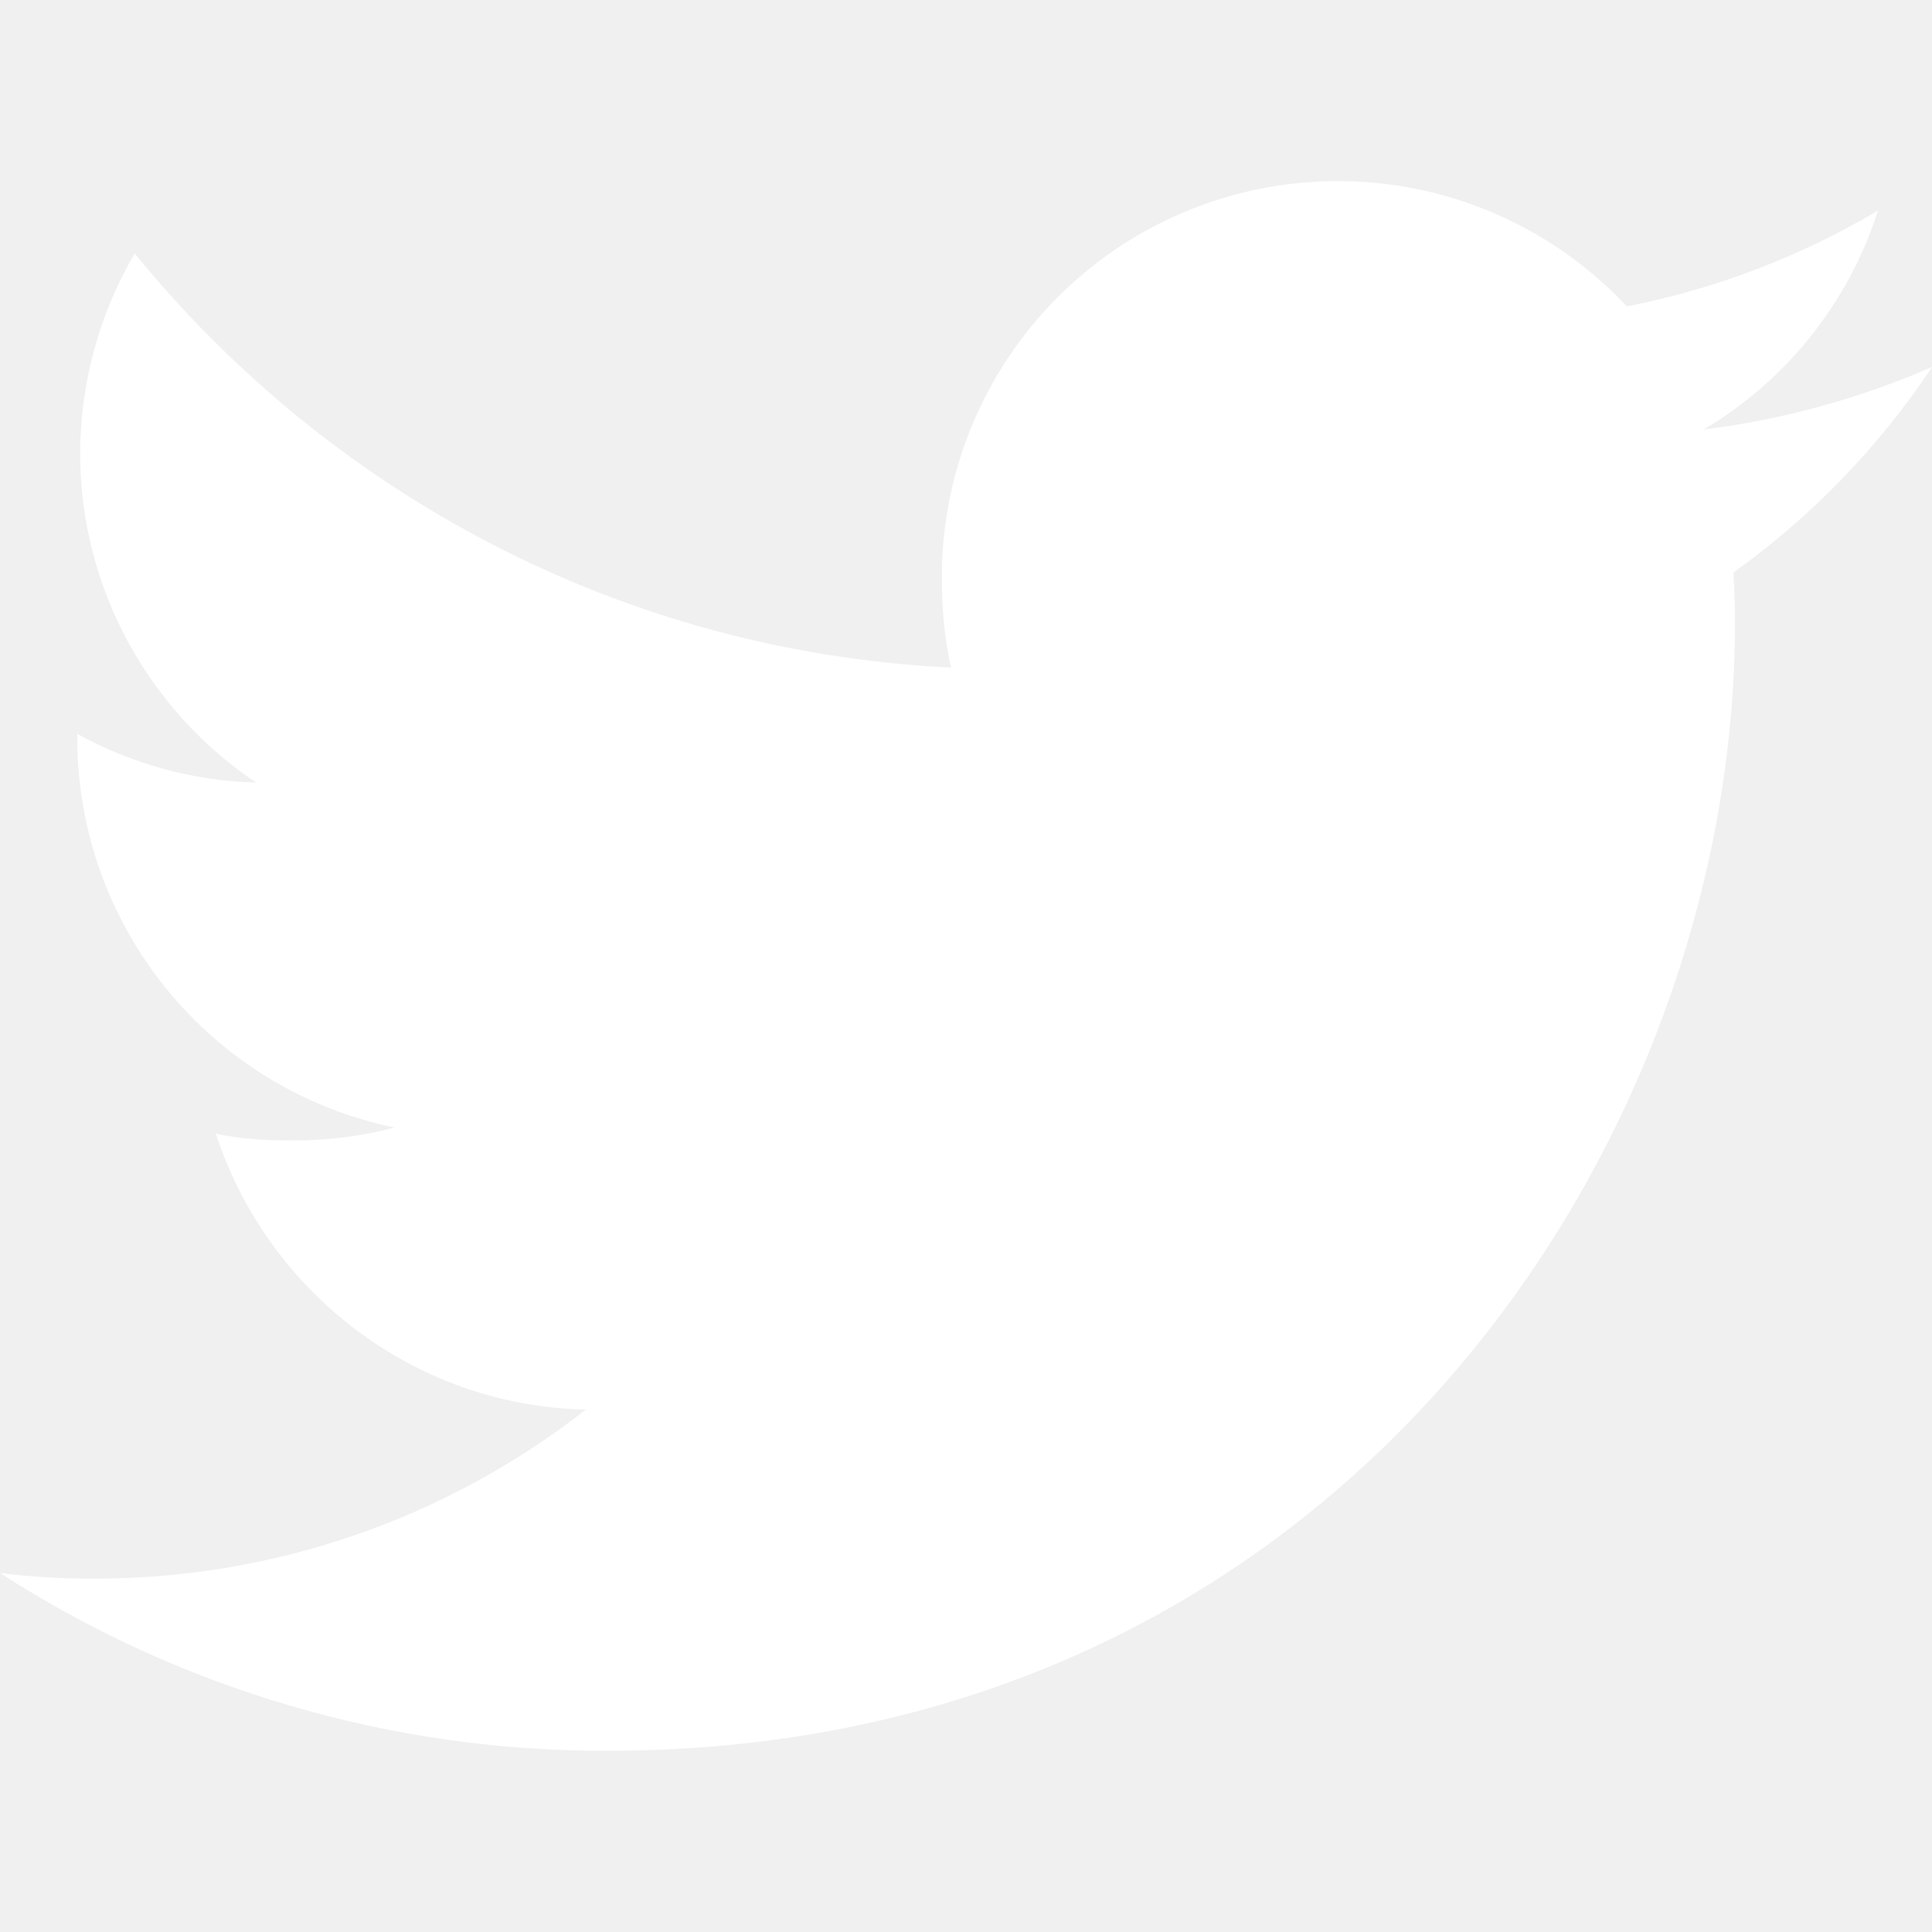
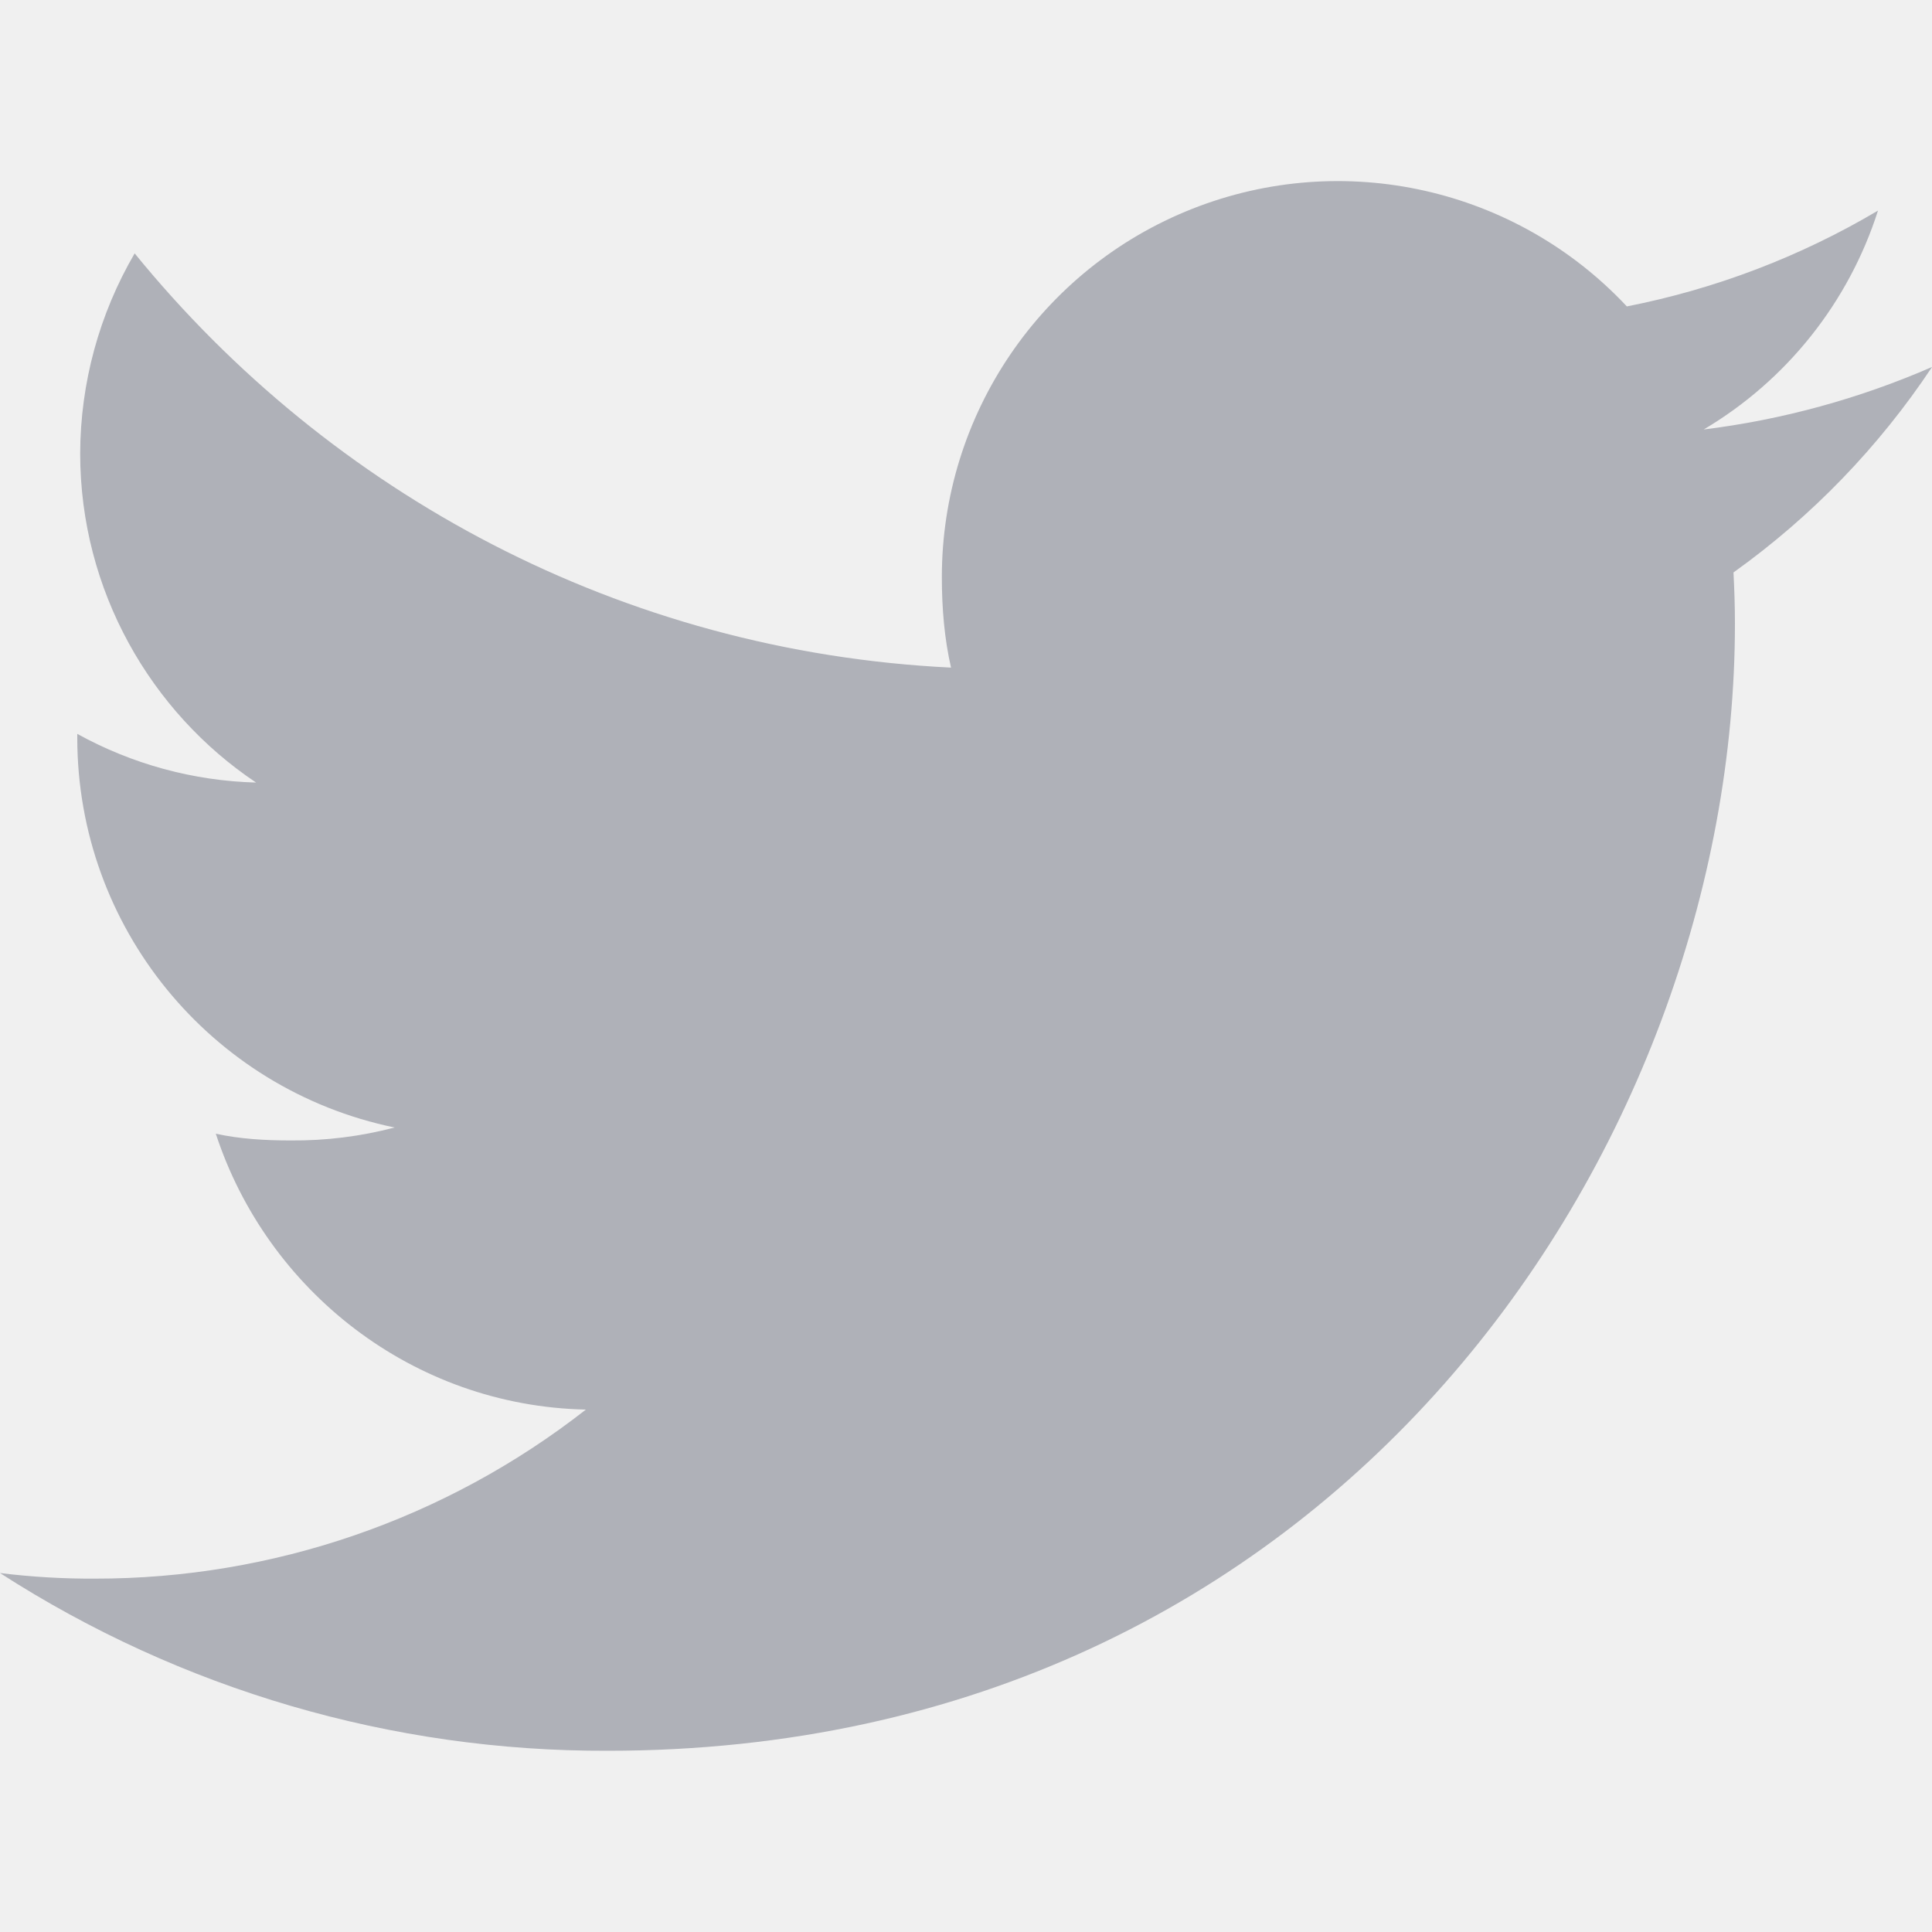
<svg xmlns="http://www.w3.org/2000/svg" width="20" height="20" fill="none">
  <g clip-path="url(#a)">
-     <path d="M20 3.799a8.549 8.549 0 0 1-2.363.647 4.077 4.077 0 0 0 1.804-2.266 8.192 8.192 0 0 1-2.6.992A4.099 4.099 0 0 0 9.75 5.976c0 .325.027.638.095.935-3.409-.166-6.425-1.8-8.451-4.288A4.128 4.128 0 0 0 .83 4.694c0 1.42.732 2.679 1.821 3.407A4.05 4.05 0 0 1 .8 7.597v.045a4.119 4.119 0 0 0 3.285 4.03 4.09 4.09 0 0 1-1.075.134c-.262 0-.527-.015-.776-.07.531 1.624 2.038 2.818 3.831 2.856a8.238 8.238 0 0 1-5.084 1.75A7.67 7.67 0 0 1 0 16.284a11.543 11.543 0 0 0 6.29 1.84c7.545 0 11.67-6.25 11.67-11.668 0-.18-.006-.356-.015-.53A8.179 8.179 0 0 0 20 3.8Z" fill="#fff" />
+     <path fill="#AFB1B8" d="M20 3.799a8.549 8.549 0 0 1-2.363.647 4.077 4.077 0 0 0 1.804-2.266 8.192 8.192 0 0 1-2.6.992A4.099 4.099 0 0 0 9.75 5.976c0 .325.027.638.095.935-3.409-.166-6.425-1.8-8.451-4.288A4.128 4.128 0 0 0 .83 4.694c0 1.42.732 2.679 1.821 3.407A4.05 4.05 0 0 1 .8 7.597v.045a4.119 4.119 0 0 0 3.285 4.03 4.09 4.09 0 0 1-1.075.134c-.262 0-.527-.015-.776-.07.531 1.624 2.038 2.818 3.831 2.856a8.238 8.238 0 0 1-5.084 1.75A7.67 7.67 0 0 1 0 16.284a11.543 11.543 0 0 0 6.29 1.84c7.545 0 11.67-6.25 11.67-11.668 0-.18-.006-.356-.015-.53A8.179 8.179 0 0 0 20 3.8z" />
  </g>
  <defs>
    <clipPath id="a">
      <path fill="#fff" d="M0 0h20v20H0z" />
    </clipPath>
  </defs>
</svg>
